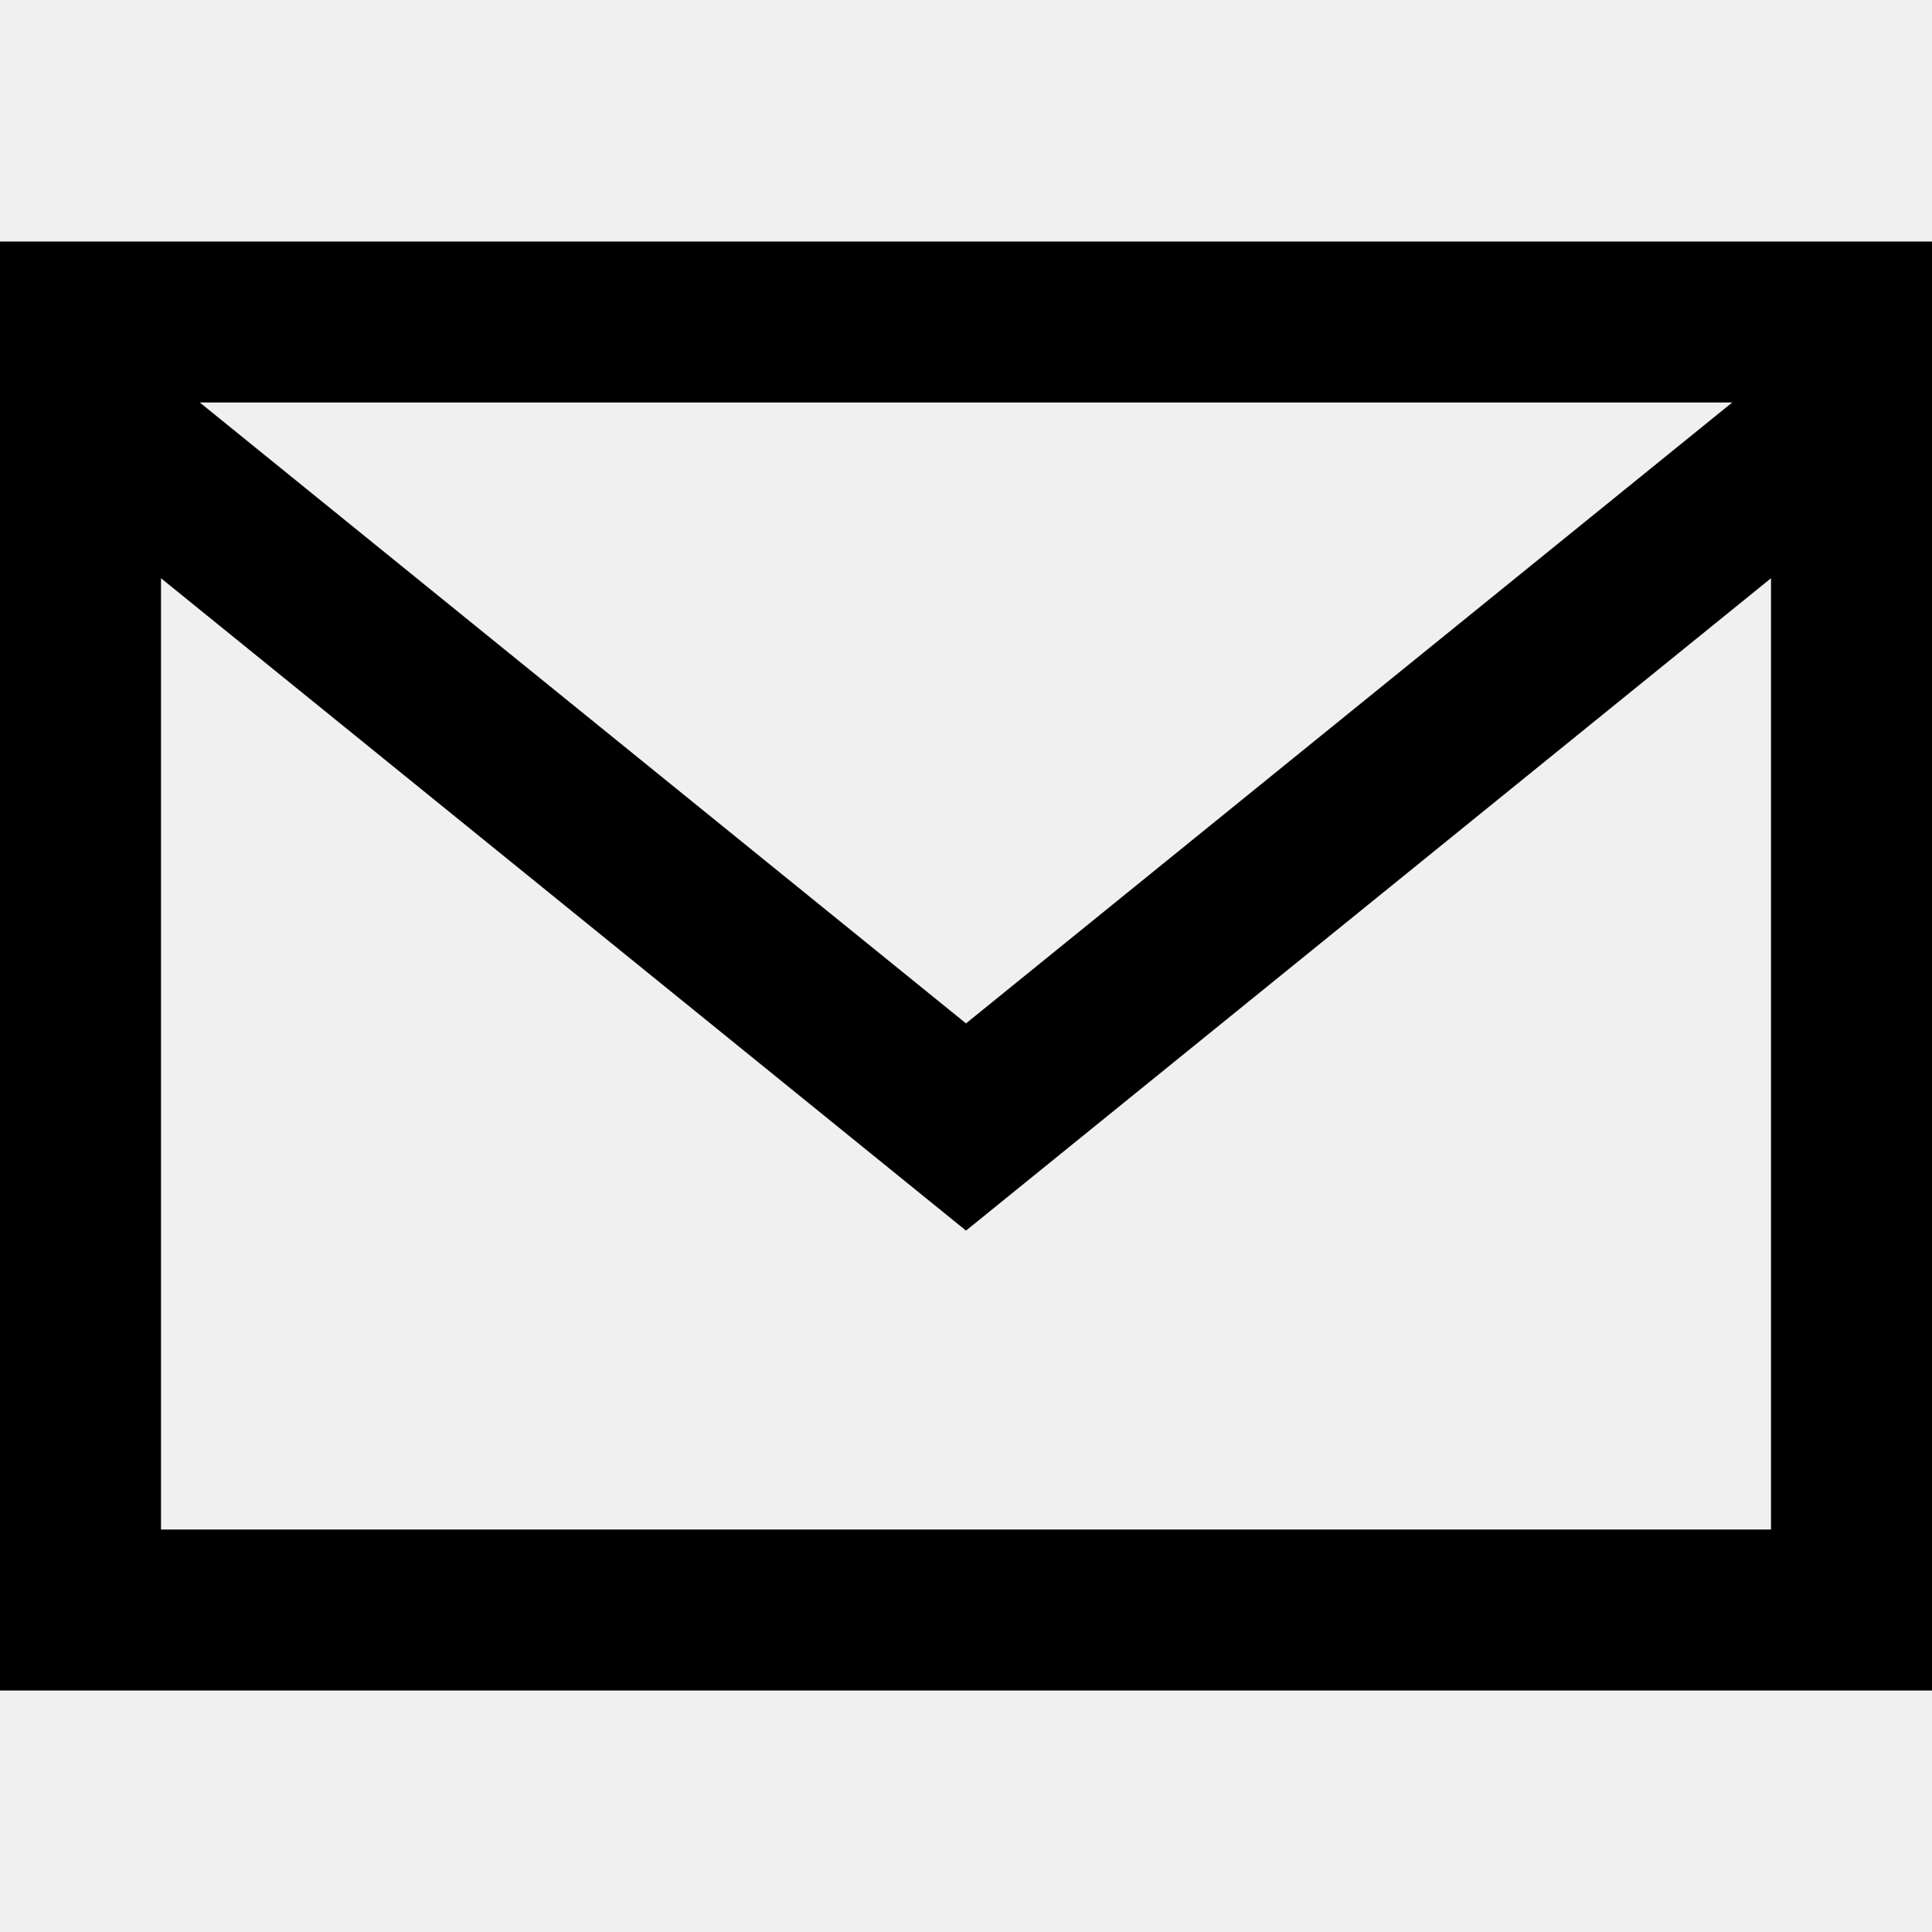
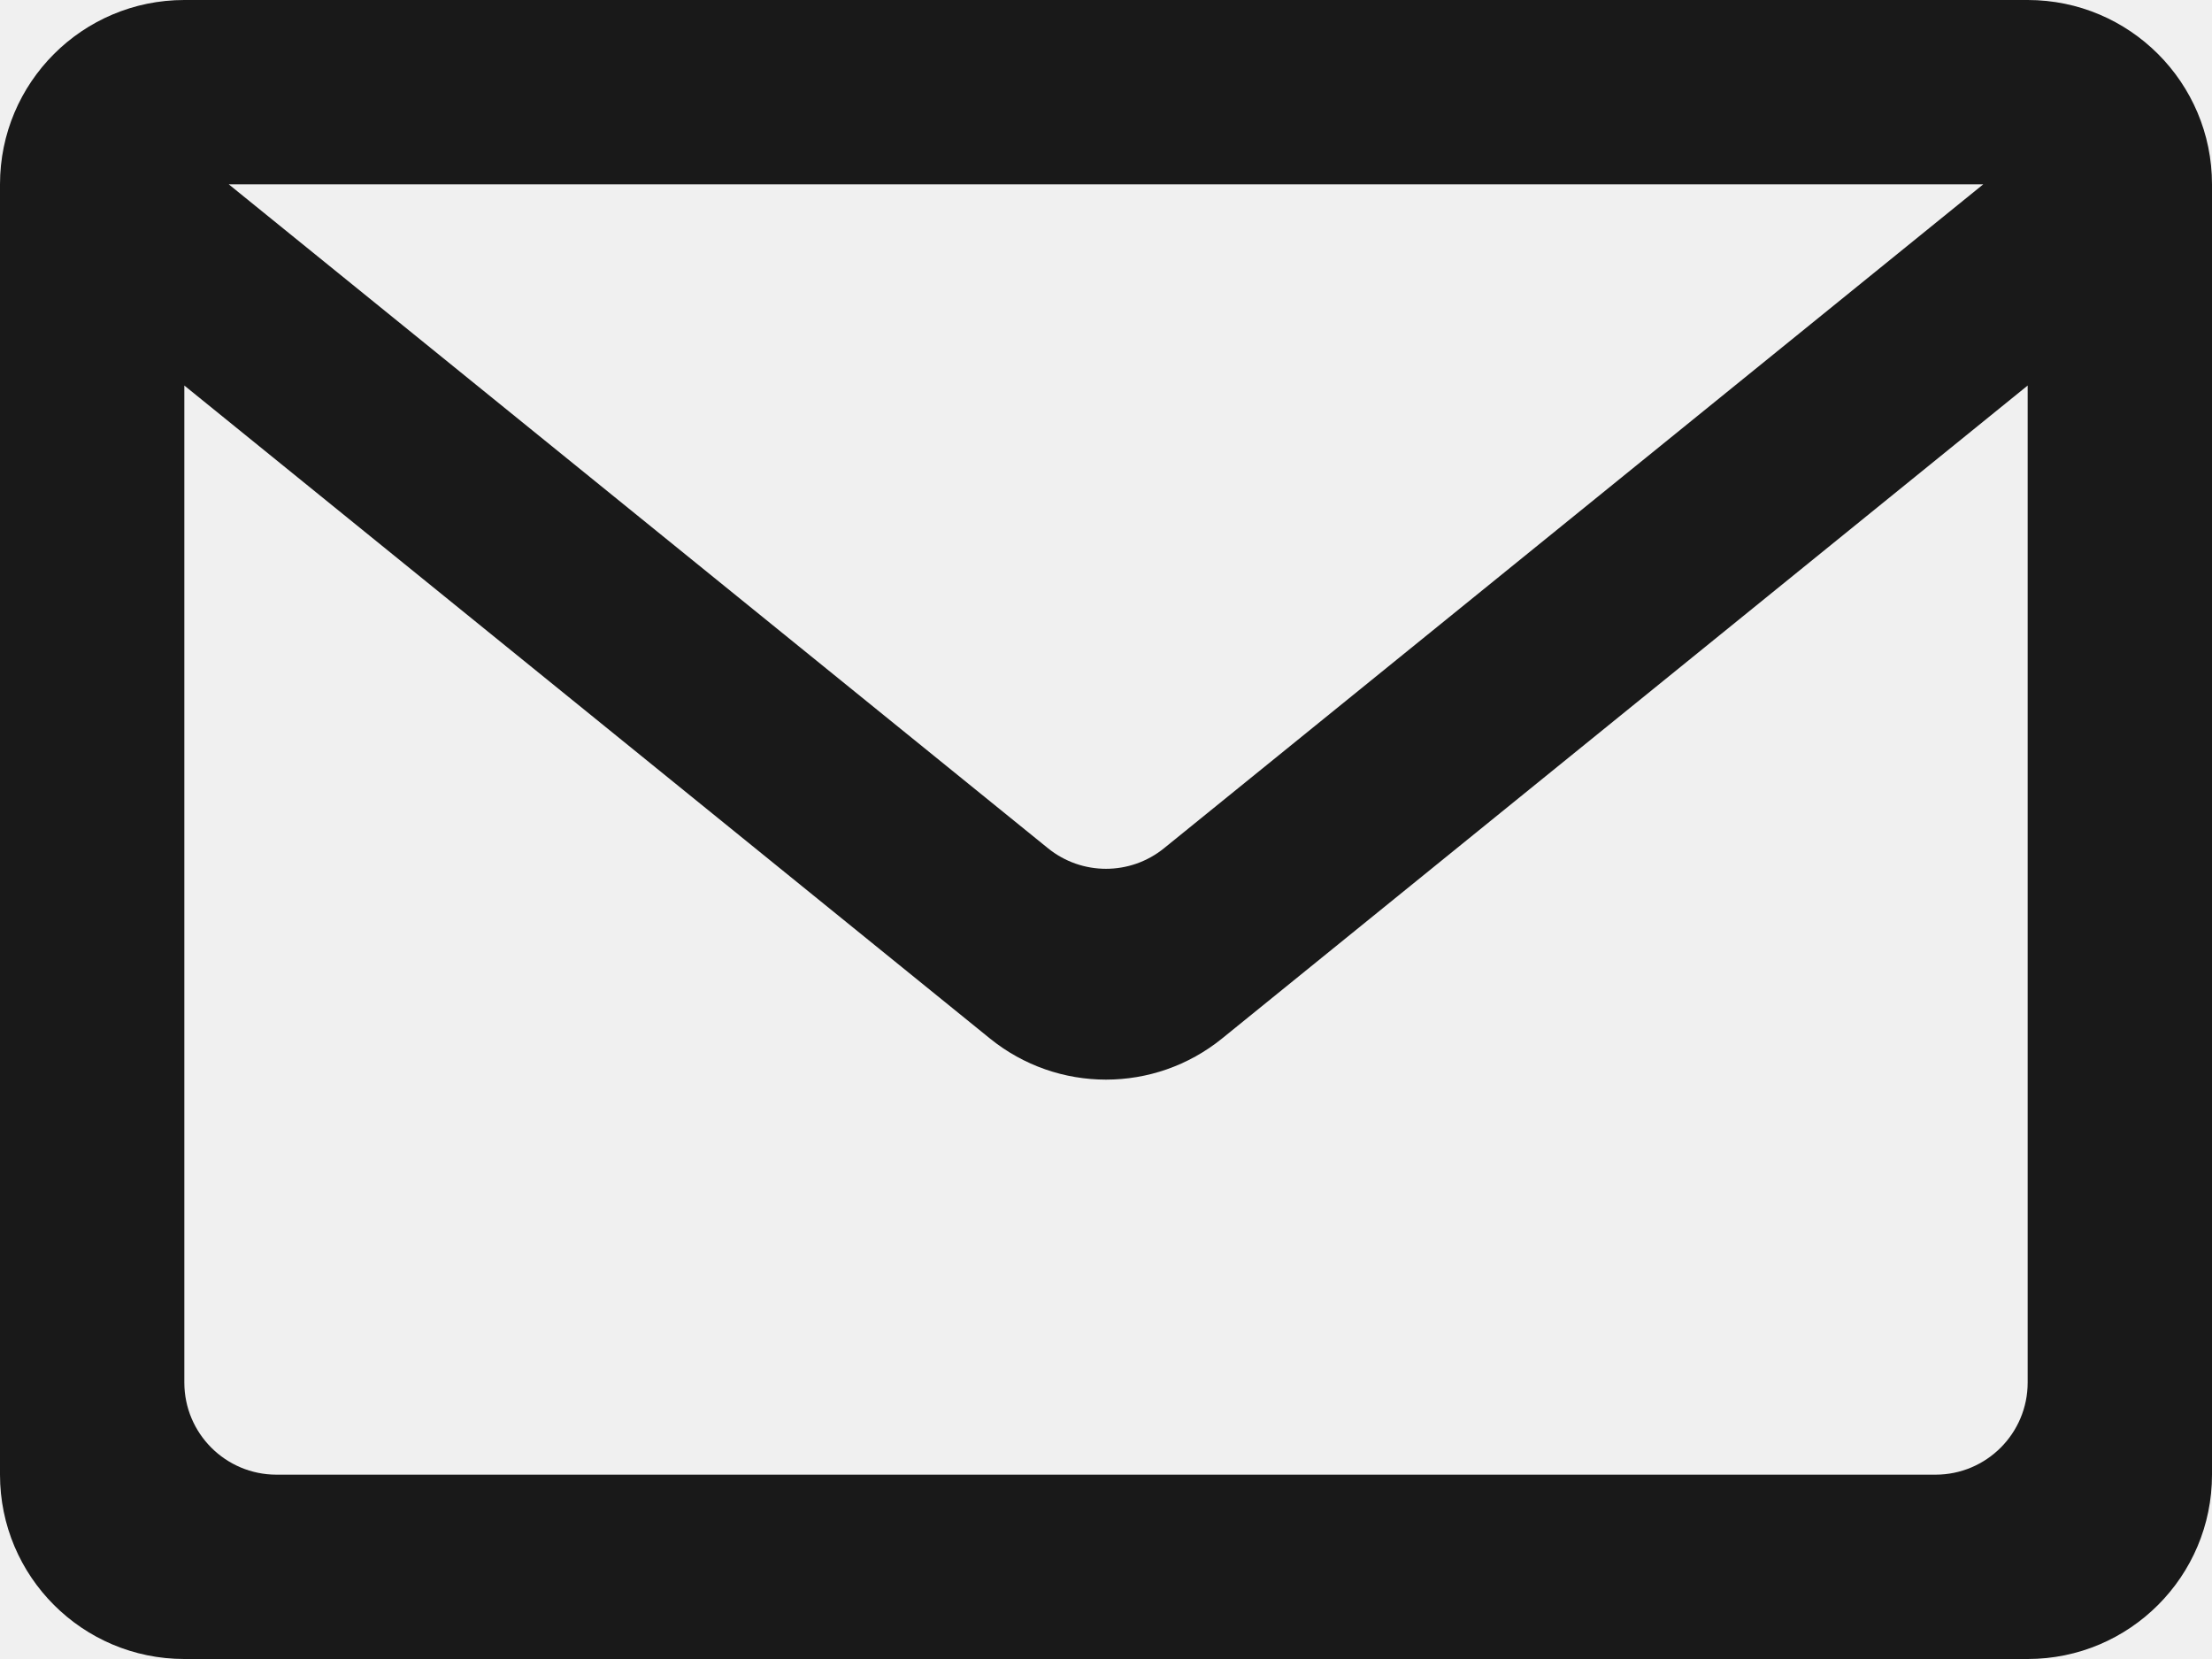
- <svg xmlns="http://www.w3.org/2000/svg" width="24" height="24" viewBox="0 0 24 24">
-   <path d="M0 3v18h24v-18h-24zm21.518 2l-9.518 7.713-9.518-7.713h19.036zm-19.518 14v-11.817l10 8.104 10-8.104v11.817h-20z" />
+ <svg xmlns="http://www.w3.org/2000/svg" width="24" height="18" fill="none">
+   <g clip-path="url(#a)">
+     <path fill="#191919" d="M2 0a2 2 0 0 0-2 2v14a2 2 0 0 0 2 2h20a2 2 0 0 0 2-2V2a2 2 0 0 0-2-2H2Zm19.518 2L12.63 9.203a1 1 0 0 1-1.26 0L2.482 2h19.036ZM3 16a1 1 0 0 1-1-1V4.183l8.74 7.084a2 2 0 0 0 2.52 0L22 4.183V15a1 1 0 0 1-1 1H3Z" />
+   </g>
+   <defs>
+     <clipPath id="a">
+       <path fill="#fff" d="M0 0h24v18H0z" />
+     </clipPath>
+   </defs>
</svg>
